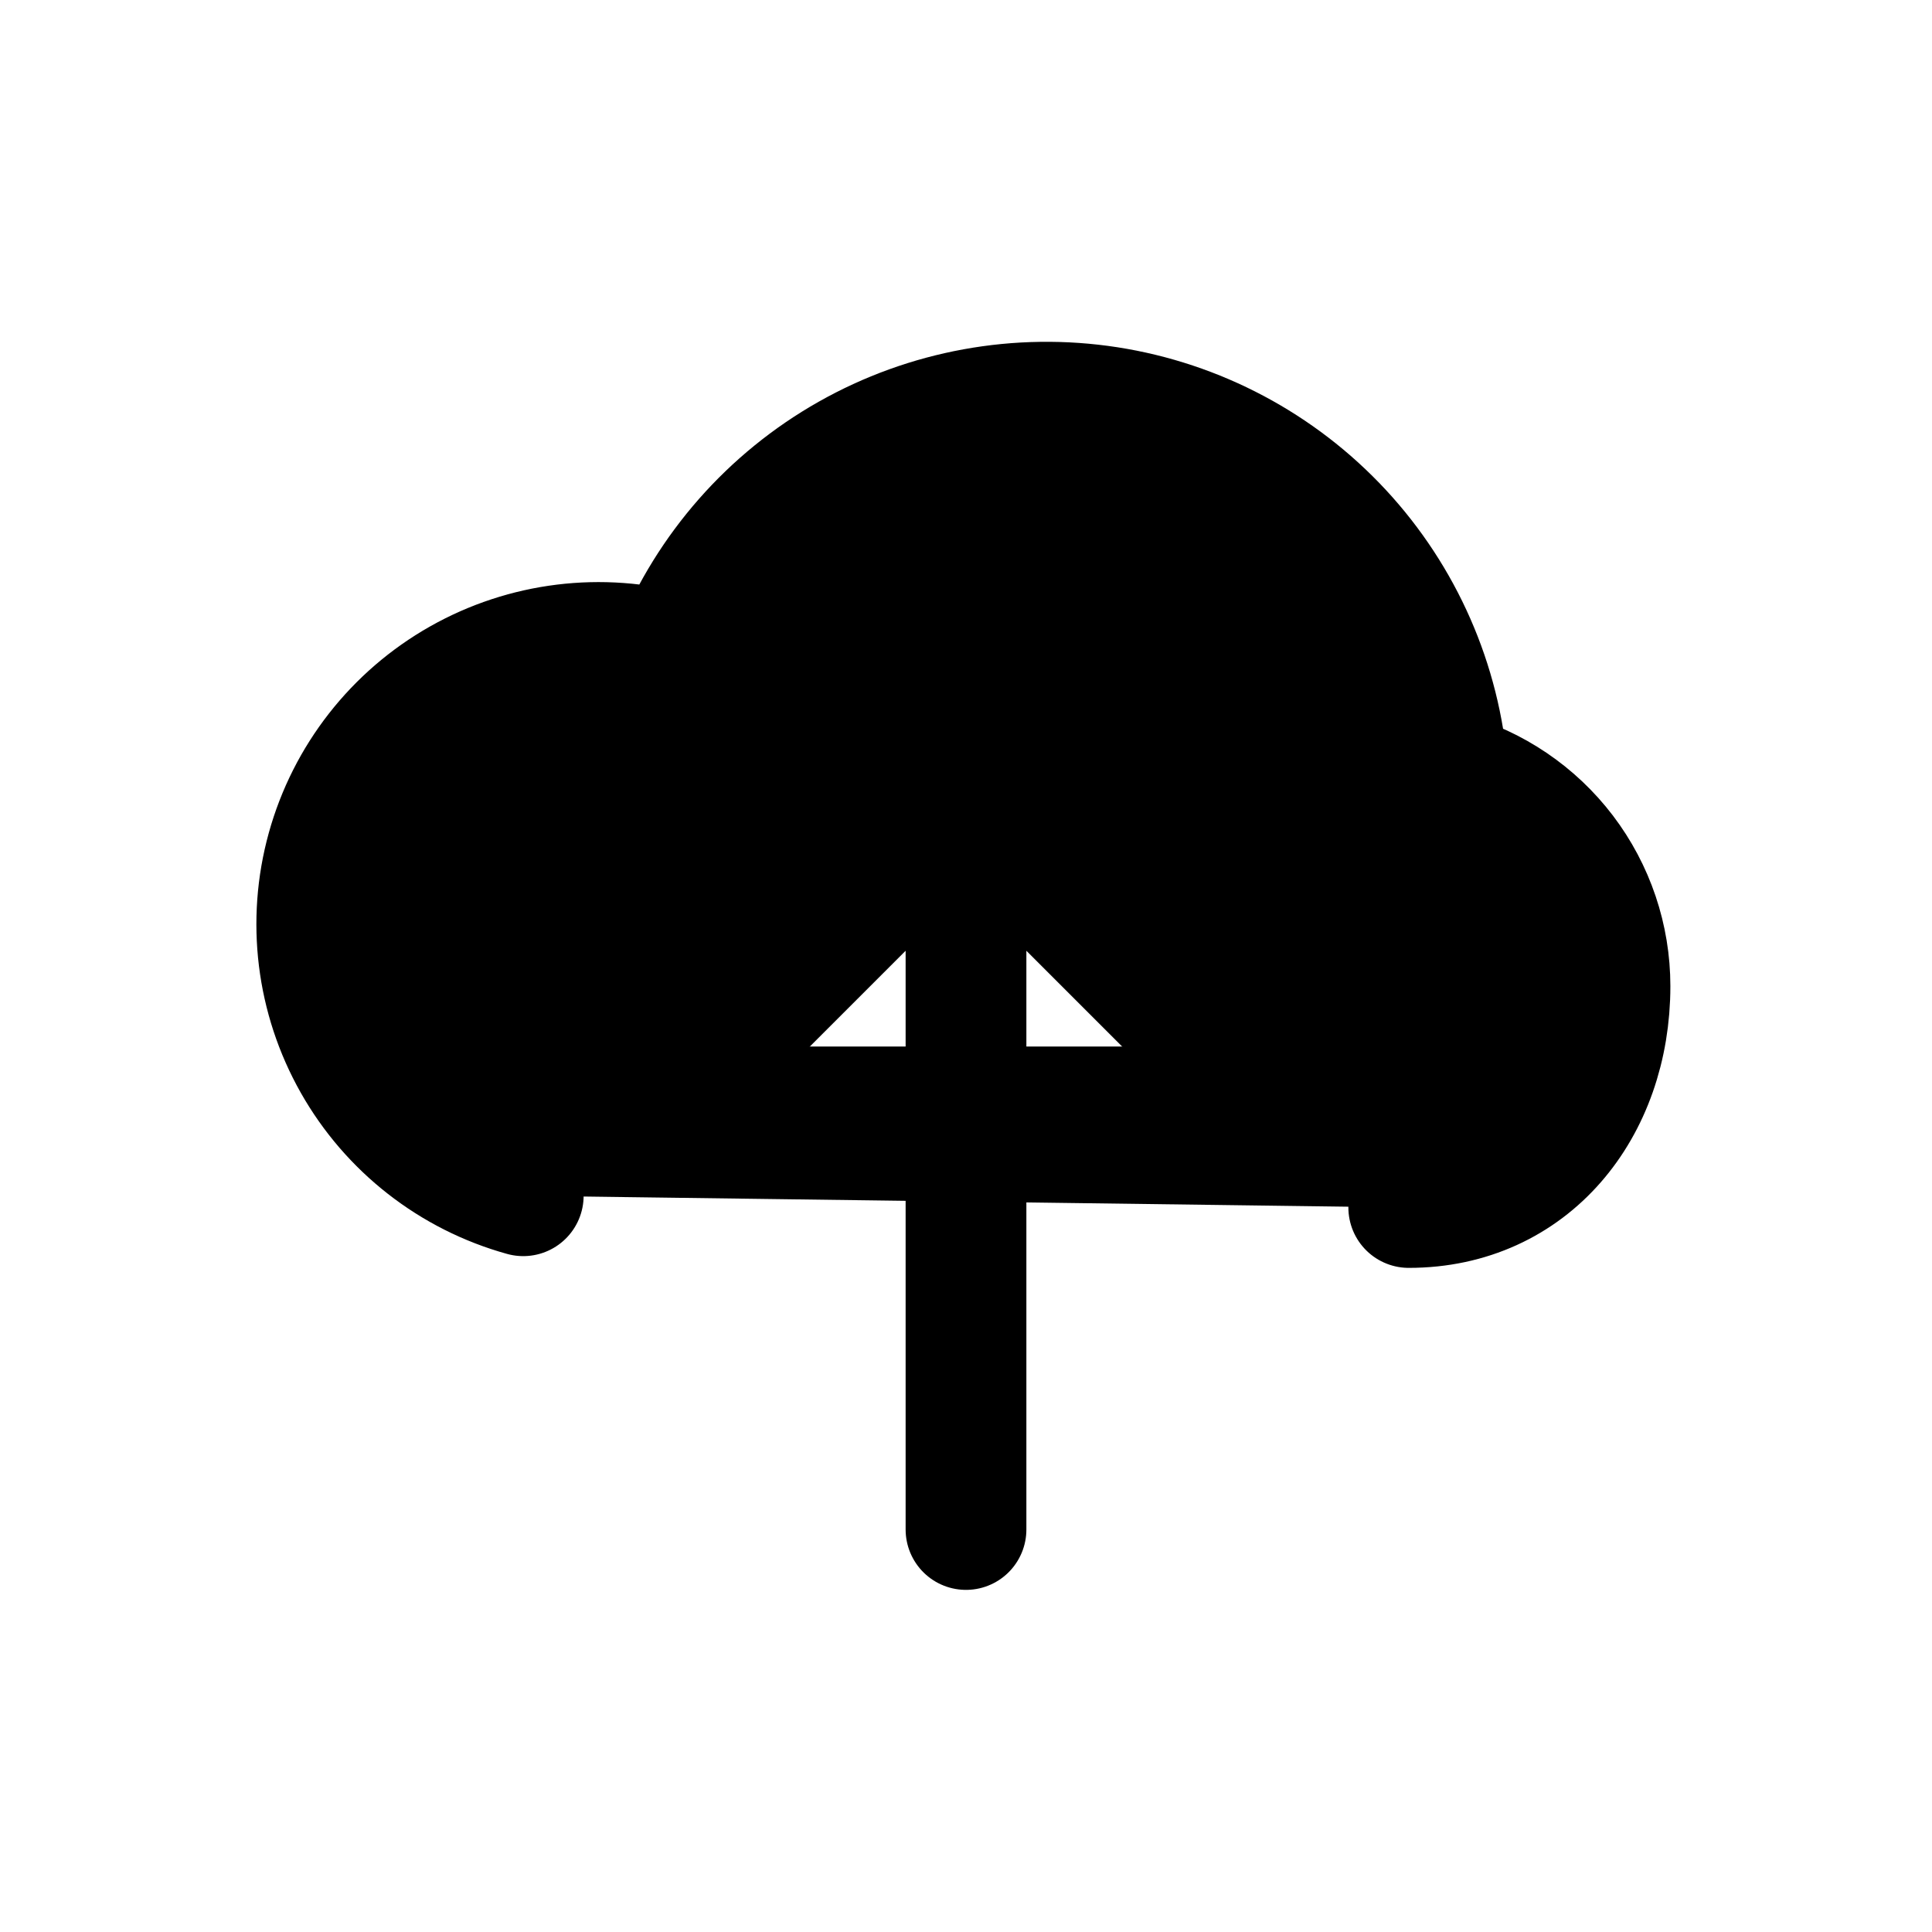
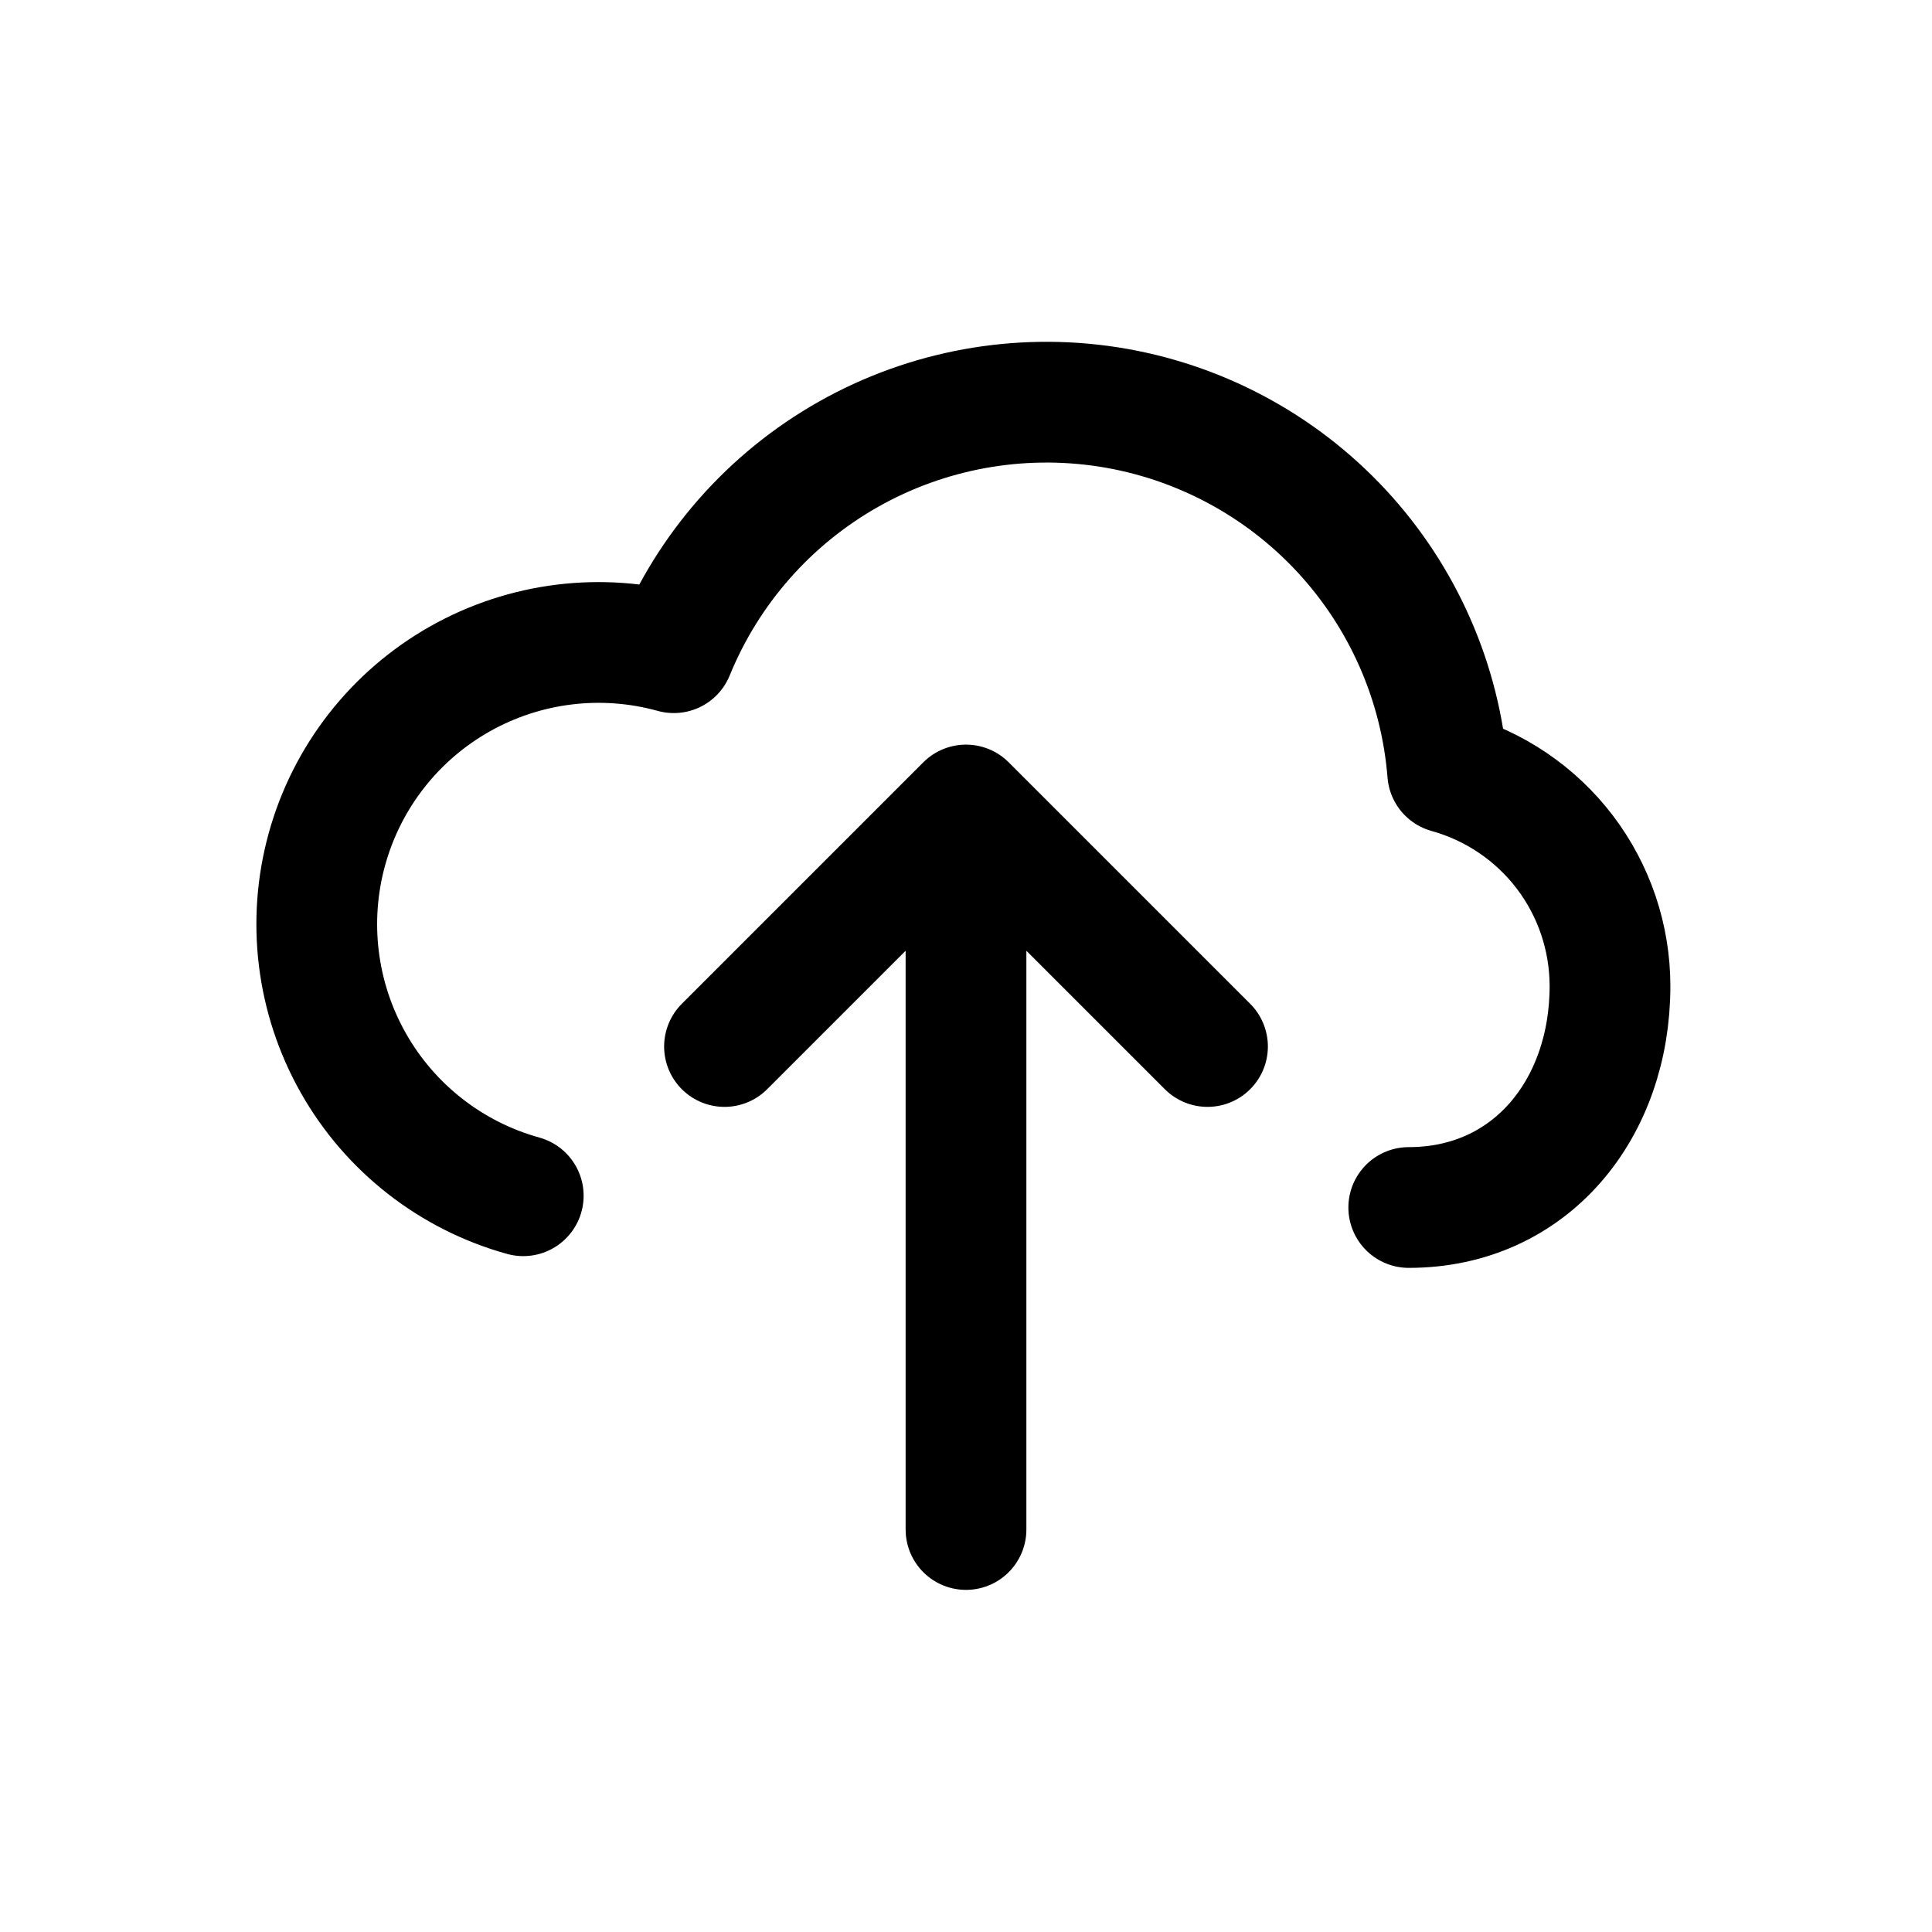
- <svg xmlns="http://www.w3.org/2000/svg" width="24" height="24" viewBox="0 0 24 24" fill="currentColor">
+ <svg xmlns="http://www.w3.org/2000/svg" width="24" height="24" viewBox="0 0 24 24" fill="none">
  <path d="M12 10V19M9 13L12 10L15 13M17.5 15C19.019 15 20 13.769 20 12.25C20 11.649 19.803 11.064 19.439 10.585C19.075 10.107 18.564 9.761 17.984 9.6C17.895 8.478 17.43 7.42 16.665 6.595C15.899 5.77 14.878 5.228 13.767 5.055C12.655 4.883 11.517 5.09 10.538 5.644C9.559 6.198 8.795 7.066 8.37 8.108C7.475 7.86 6.519 7.978 5.711 8.435C4.903 8.892 4.31 9.651 4.062 10.546C3.814 11.441 3.932 12.397 4.389 13.205C4.846 14.013 5.605 14.606 6.5 14.854" stroke="currentColor" stroke-width="1.5" stroke-linecap="round" stroke-linejoin="round" />
</svg>
